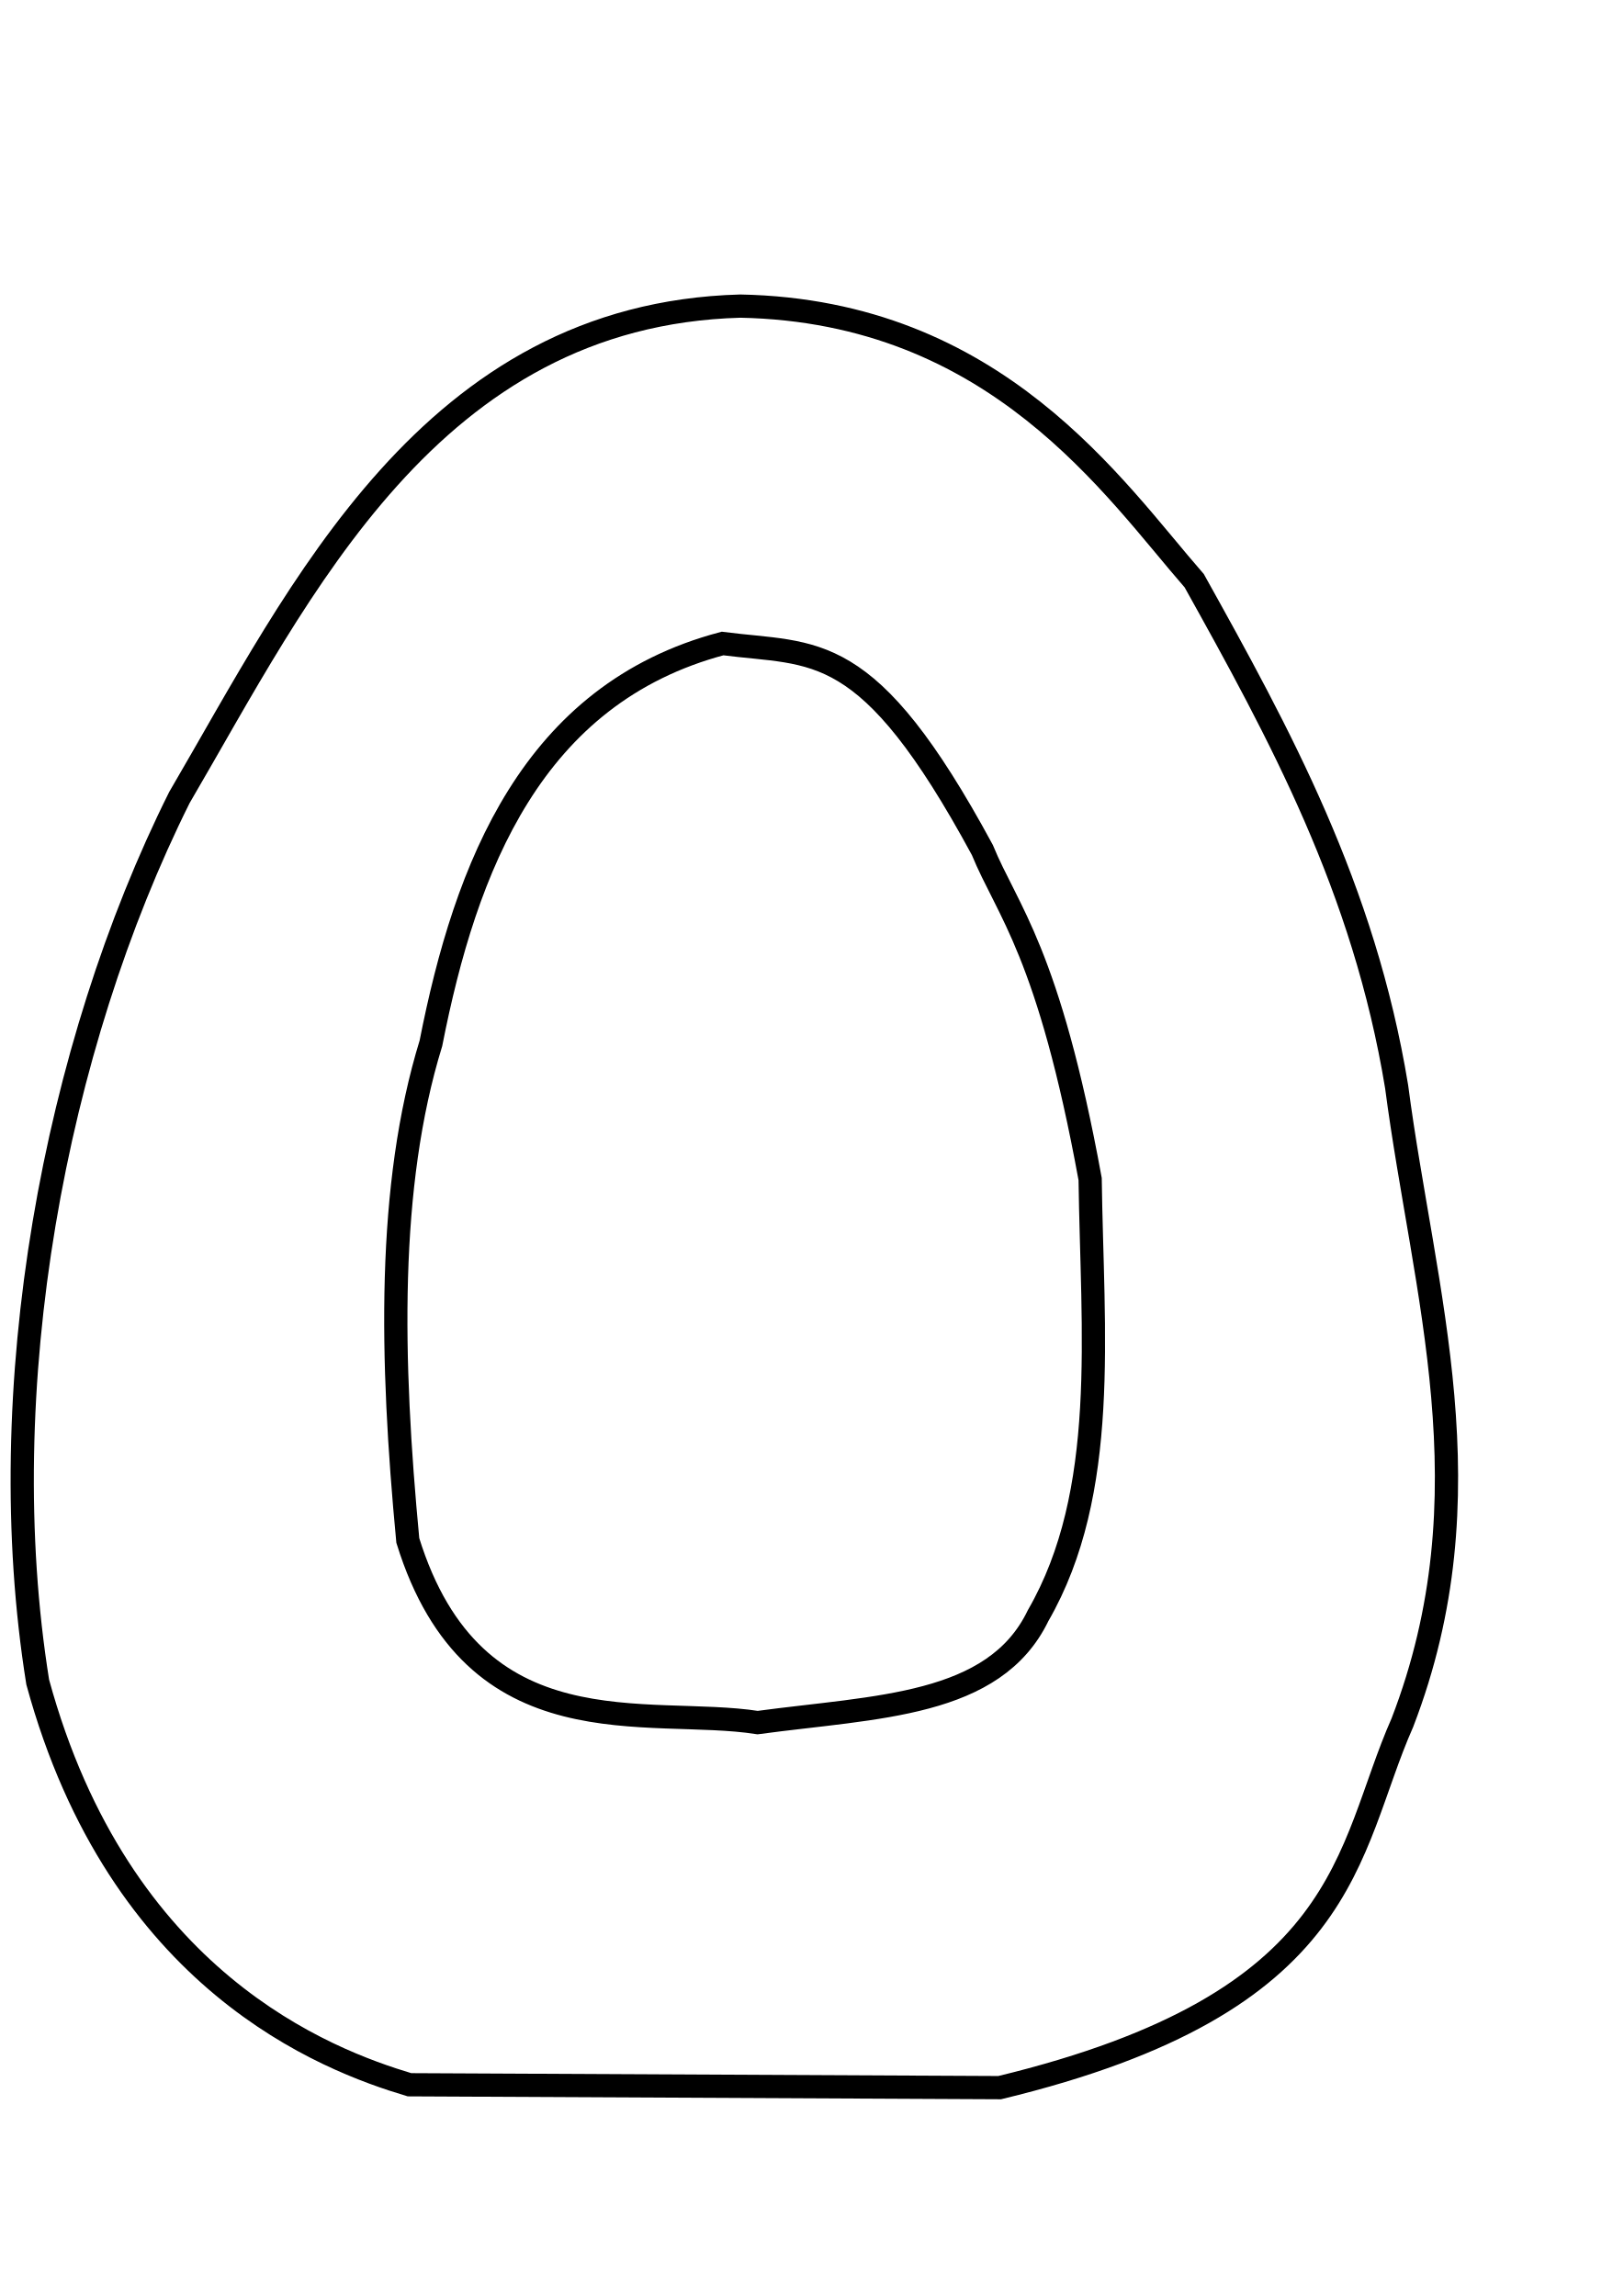
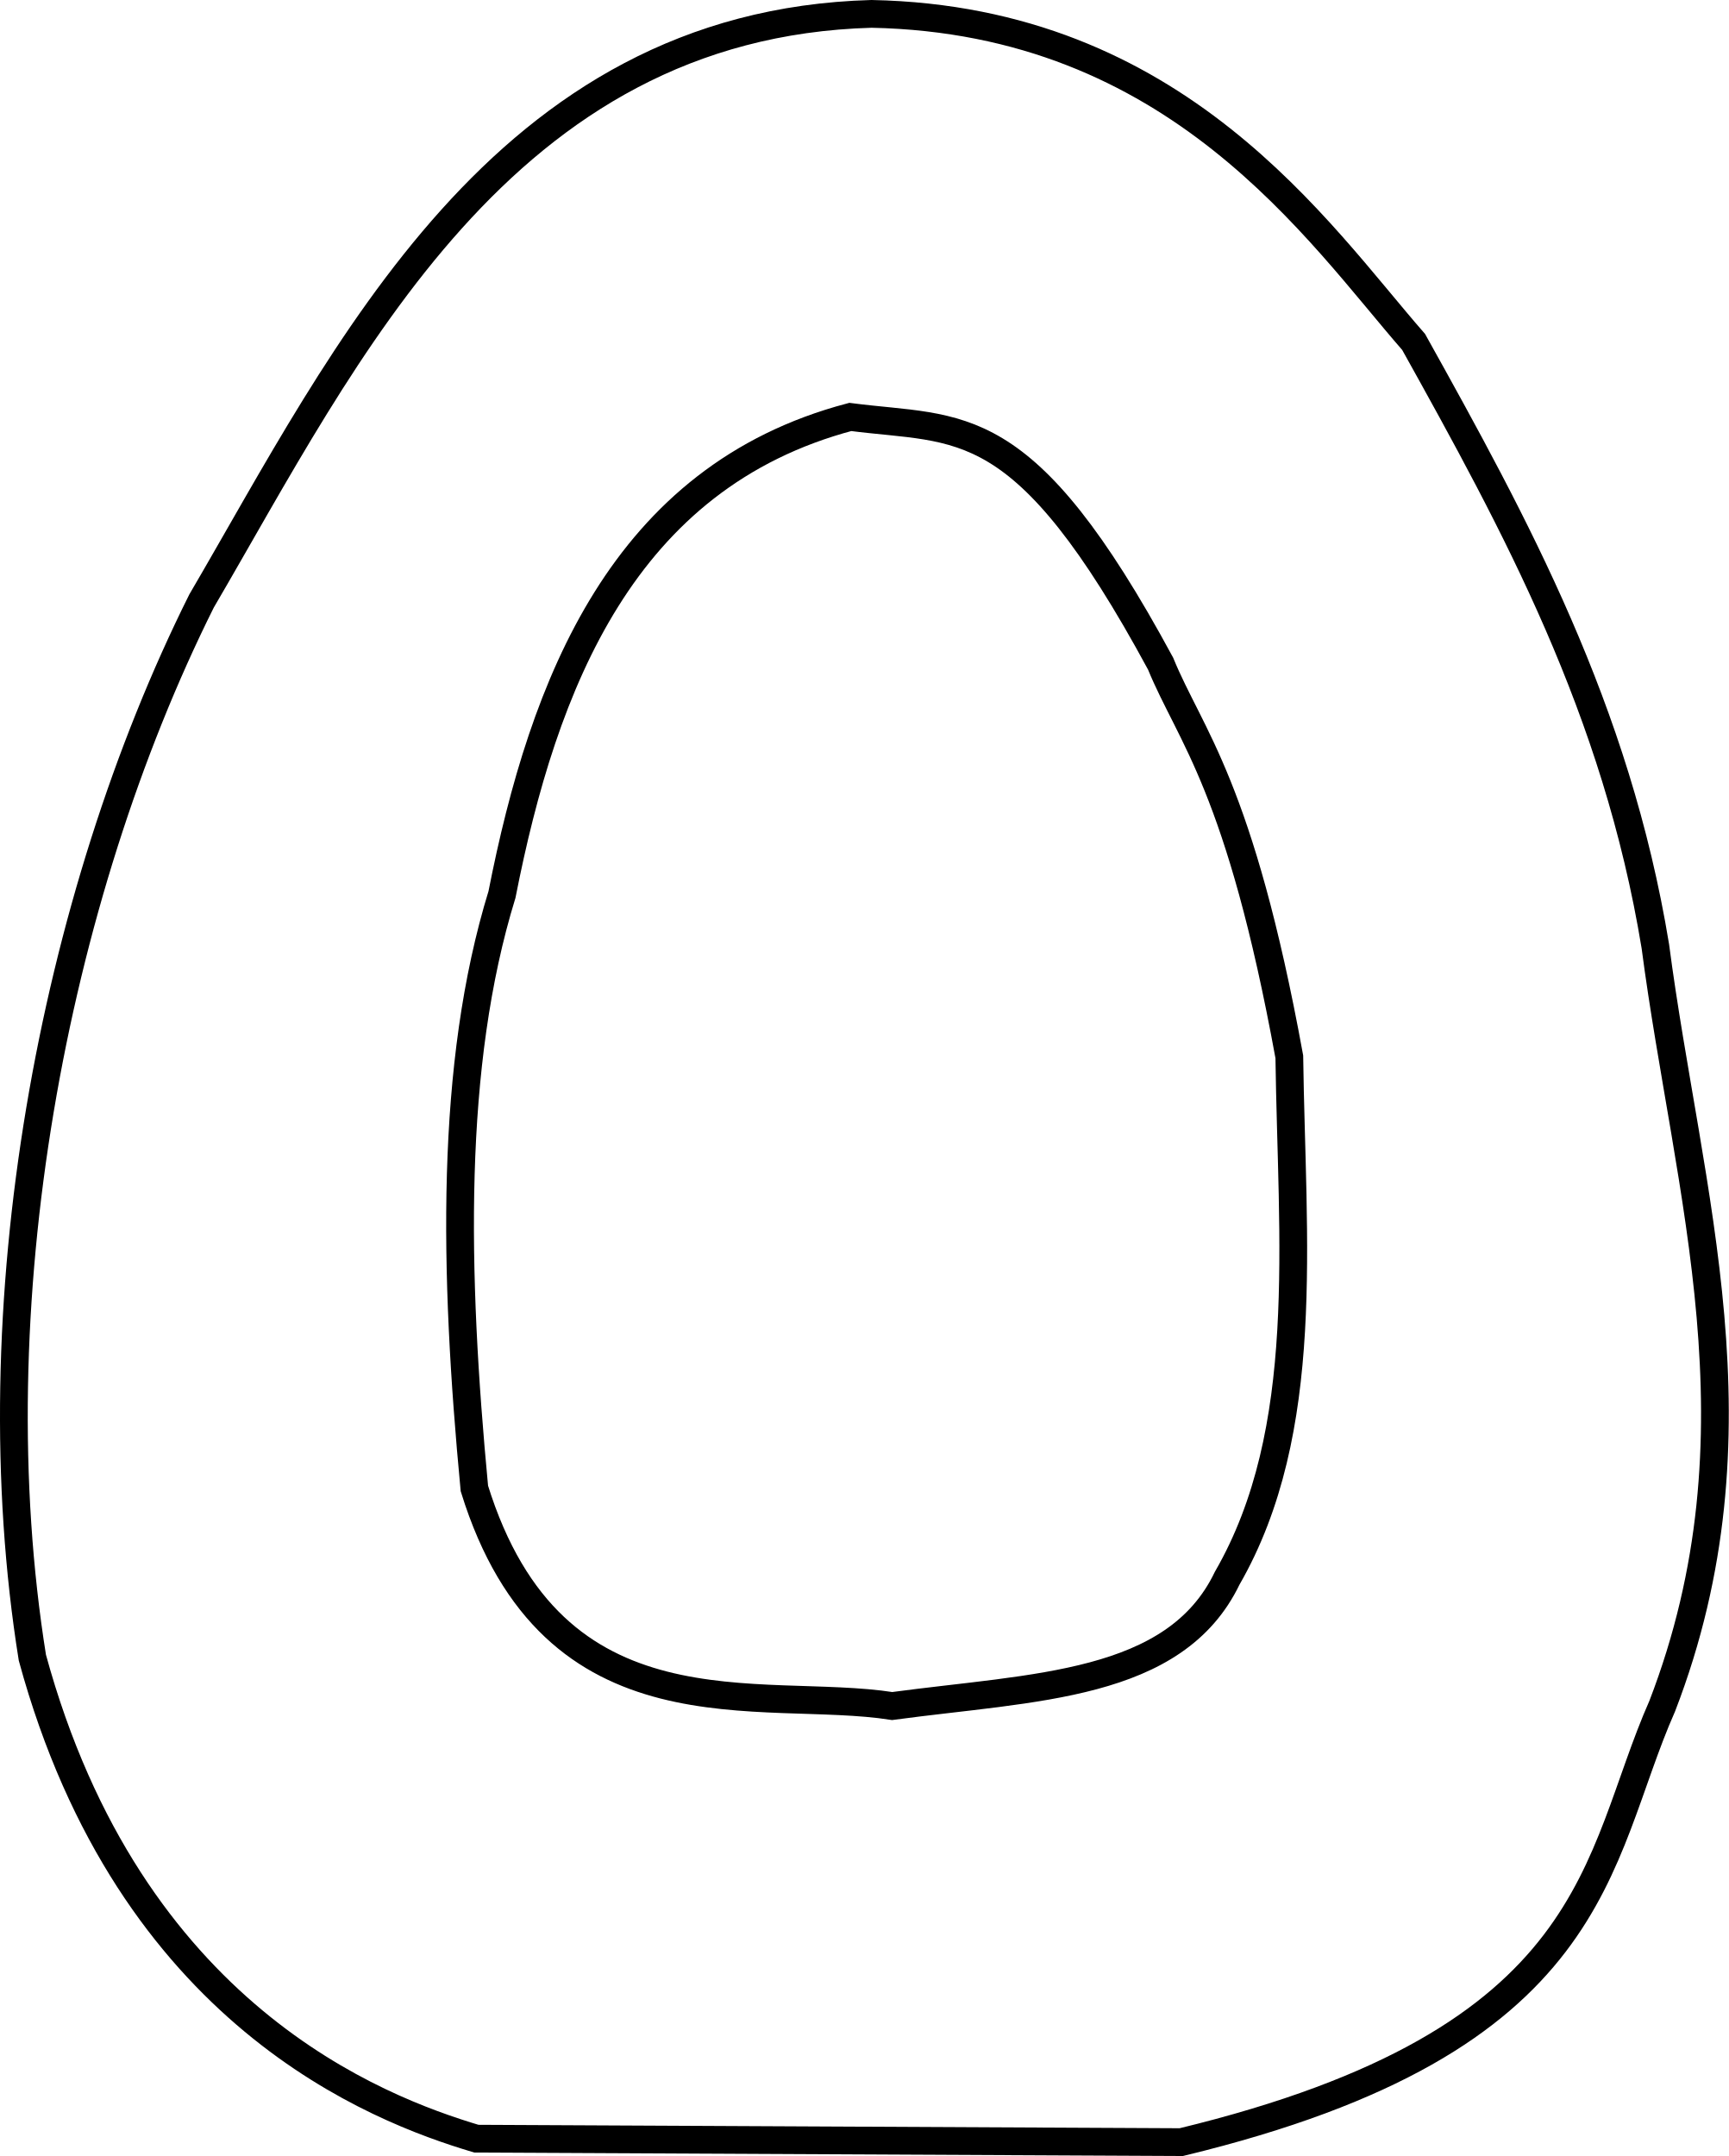
- <svg xmlns="http://www.w3.org/2000/svg" width="210mm" height="297mm" id="svg3124" version="1.1">
+ <svg xmlns="http://www.w3.org/2000/svg" preserveAspectRatio="xMinYMin meet" viewBox="0 0 707.569 882.358" width="100%" height="100%" id="svg3124" version="1.1">
  <defs id="defs3126" />
-   <g id="layer1">
+   <g id="layer1" transform="translate(-5.189103,-143.9743)">
    <path style="fill:none;stroke:#000000;stroke-width:11.359px;stroke-linecap:butt;stroke-linejoin:miter;stroke-opacity:1" d="M 361.874,149.654 C 210.297,153.86 146.633,289.224 87.69,389.917 26.662,512.148 -4.565,678.991 18.438,822.392 58.358,968.712 159.413,1007.055 200.155,1019.24 l 288.51,1.413 C 661.409,978.914 657.574,905.279 685.523,842.178 728.64,730.274 695.972,632.579 682.696,531.249 666.757,434.201 625.498,358.856 583.764,283.919 544.707,239.229 487.174,152.132 361.874,149.654 z" id="path3108" />
    <path style="fill:none;stroke:#000000;stroke-width:11.359px;stroke-linecap:butt;stroke-linejoin:miter;stroke-opacity:1" d="m 353.19,314.614 c -93.107,24.666 -125.576,109.168 -142.542,195.435 -21.525,69.933 -19.708,154.454 -11.306,243.09 32.285,104.143 117.305,80.677 171.011,89.039 58.114,-7.841 115.677,-7.752 137.092,-52.293 34.925,-60.559 26.423,-138.489 25.44,-213.411 C 512.627,465.49 492.37,445.321 480.195,415.56 423.924,311.475 398.757,320.524 353.19,314.614 z" id="path3110" />
  </g>
</svg>
